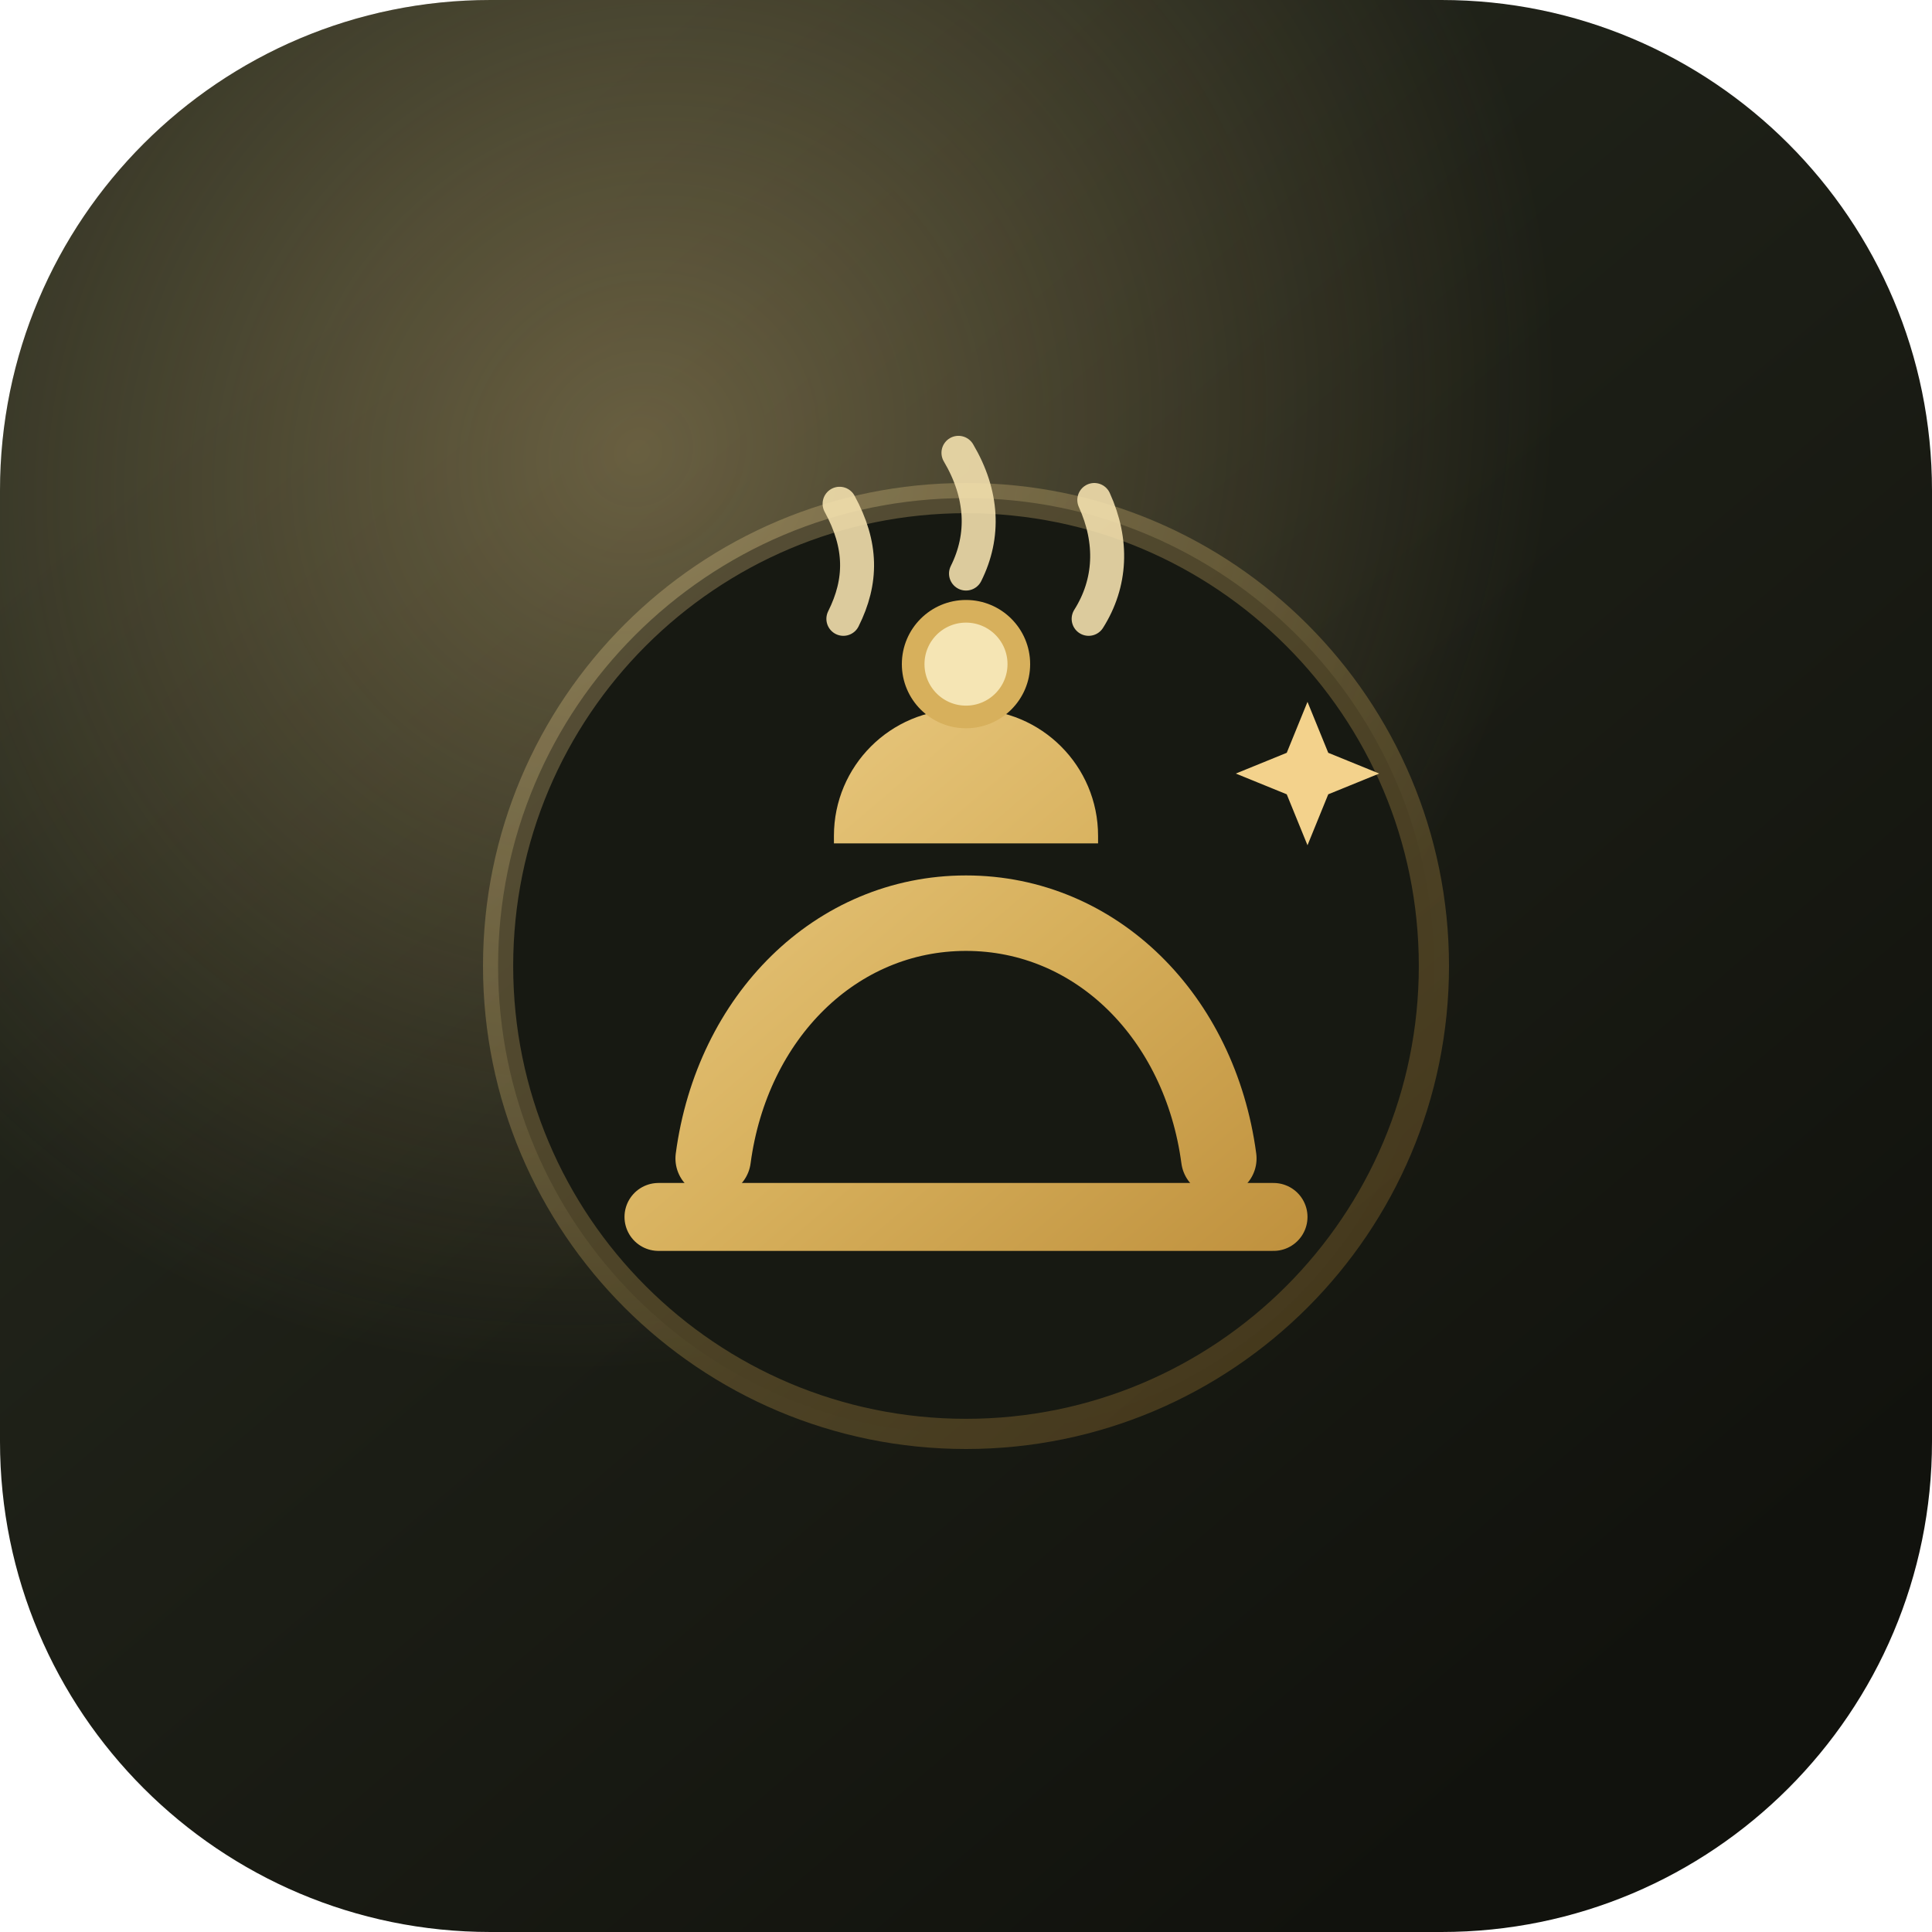
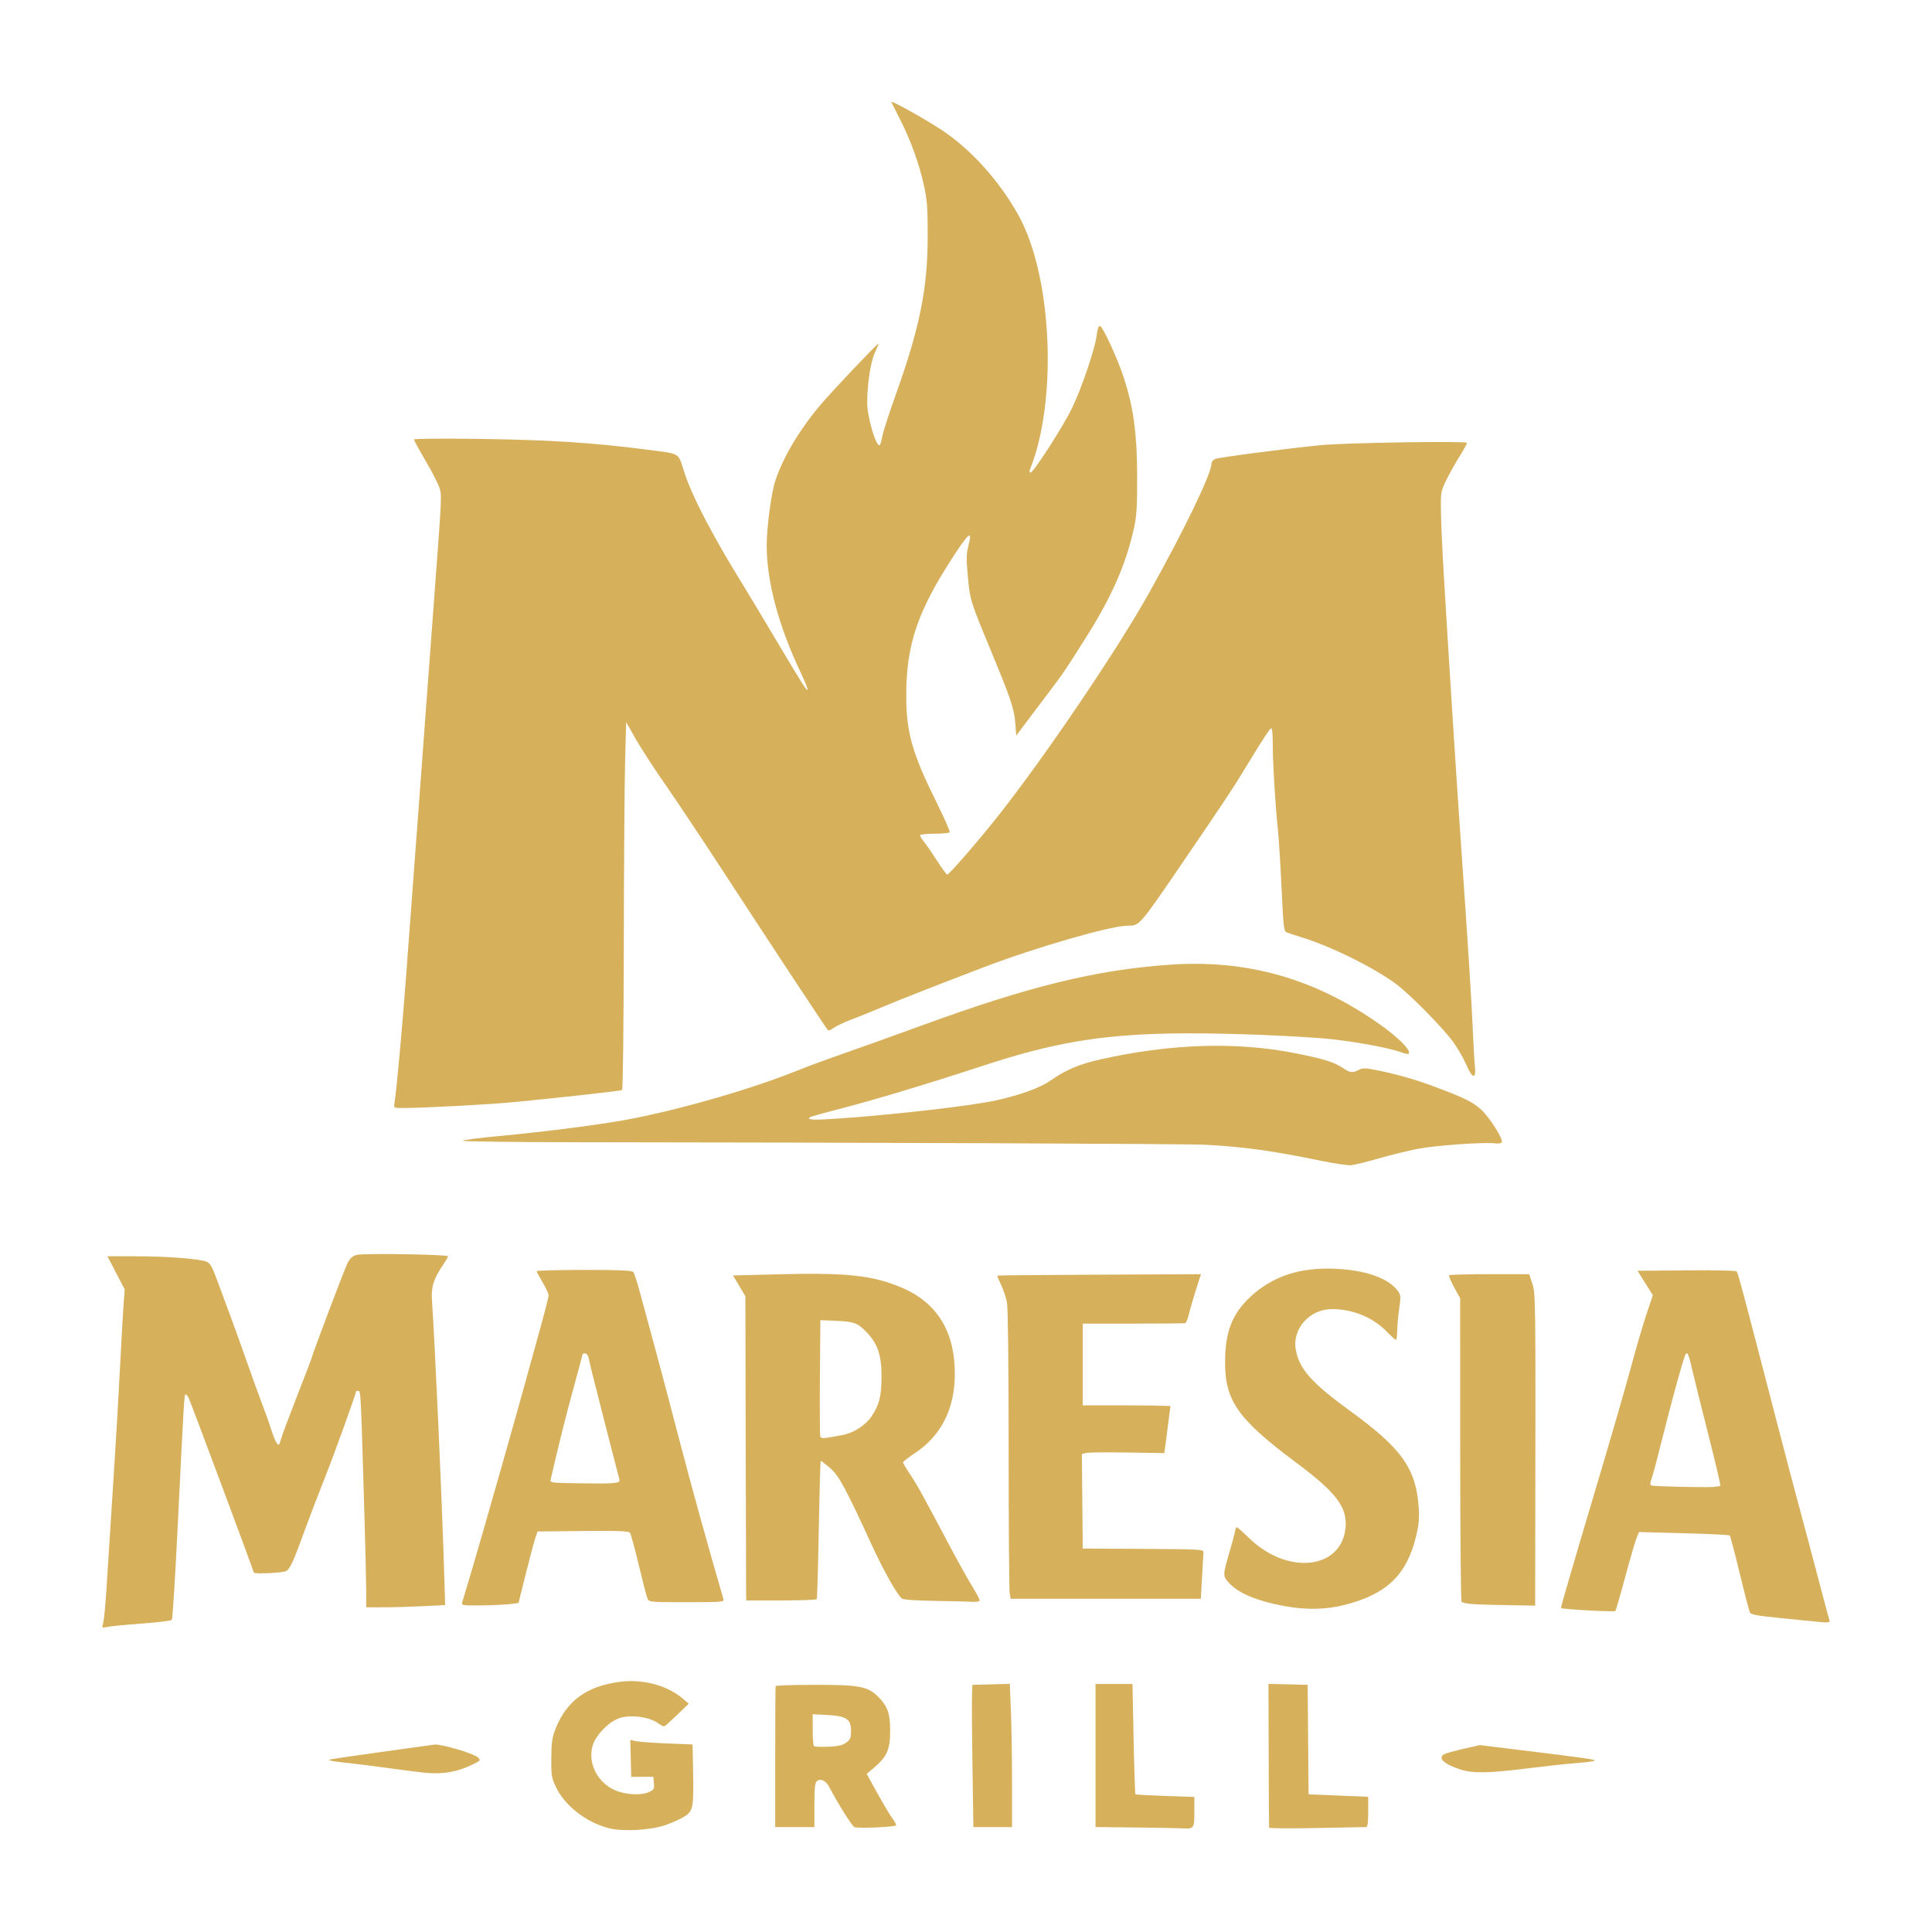
- <svg xmlns="http://www.w3.org/2000/svg" width="1024" height="1024" viewBox="0 0 1024 1024" fill="none">
-   <defs>
-     <linearGradient id="bgGradient" x1="188" y1="132" x2="850" y2="906" gradientUnits="userSpaceOnUse">
-       <stop stop-color="#25281D" />
-       <stop offset="1" stop-color="#11120D" />
-     </linearGradient>
-     <radialGradient id="glowGradient" cx="0" cy="0" r="1" gradientUnits="userSpaceOnUse" gradientTransform="translate(338 240) rotate(44.1) scale(468 508)">
-       <stop stop-color="#F3D28C" stop-opacity="0.34" />
-       <stop offset="1" stop-color="#F3D28C" stop-opacity="0" />
-     </radialGradient>
-     <linearGradient id="goldGradient" x1="350" y1="300" x2="720" y2="734" gradientUnits="userSpaceOnUse">
-       <stop stop-color="#F1D491" />
-       <stop offset="0.5" stop-color="#D7B05C" />
-       <stop offset="1" stop-color="#B78633" />
-     </linearGradient>
-   </defs>
-   <rect width="1024" height="1024" rx="260" fill="url(#bgGradient)" />
-   <rect width="1024" height="1024" rx="260" fill="url(#glowGradient)" />
-   <circle cx="512" cy="512" r="248" fill="#171912" stroke="url(#goldGradient)" stroke-opacity="0.28" stroke-width="16" />
-   <path d="M378 614C388 539 443 484 512 484C581 484 636 539 646 614" stroke="url(#goldGradient)" stroke-width="40" stroke-linecap="round" />
-   <path d="M349 645H675" stroke="url(#goldGradient)" stroke-width="36" stroke-linecap="round" />
-   <path d="M442 443C442 405.997 471.997 376 509 376H515C552.003 376 582 405.997 582 443V447H442V443Z" fill="url(#goldGradient)" />
-   <circle cx="512" cy="352" r="28" fill="#F5E5B4" stroke="#D7B05C" stroke-width="12" />
-   <path d="M447 328C457 308 457 289 445 267" stroke="#F6E3B0" stroke-width="18" stroke-linecap="round" opacity="0.88" />
-   <path d="M512 304C522 284 521 262 508 240" stroke="#F6E3B0" stroke-width="18" stroke-linecap="round" opacity="0.88" />
-   <path d="M577 328C589 309 590 287 580 265" stroke="#F6E3B0" stroke-width="18" stroke-linecap="round" opacity="0.88" />
-   <path d="M693 372L704 399L731 410L704 421L693 448L682 421L655 410L682 399L693 372Z" fill="#F3D28C" />
+ <svg xmlns="http://www.w3.org/2000/svg" width="300mm" height="300mm" viewBox="0 0 300 300" version="1.1" id="svg1" xml:space="preserve">
+   <defs id="defs1" />
+   <g id="layer1">
+     <path style="fill:#d7b05c;fill-opacity:1" d="m 94.536,283.881 c -3.504,-0.891 -6.868,-3.519 -8.232,-6.429 -0.658,-1.404 -0.722,-1.812 -0.702,-4.456 0.018,-2.346 0.137,-3.205 0.613,-4.428 1.721,-4.42 4.818,-6.719 9.983,-7.41 3.607,-0.483 7.419,0.533 9.856,2.626 l 0.895,0.768 -1.775,1.709 c -0.976,0.94 -1.879,1.747 -2.006,1.793 -0.127,0.046 -0.574,-0.17 -0.995,-0.481 -1.397,-1.033 -4.57,-1.39 -6.216,-0.701 -1.223,0.512 -2.545,1.701 -3.409,3.063 -1.74,2.744 -0.256,6.713 3.023,8.08 1.586,0.662 3.867,0.802 5.043,0.311 0.943,-0.394 1.002,-0.485 0.925,-1.42 l -0.083,-0.999 h -1.72 -1.72 l -0.075,-2.867 -0.075,-2.867 0.869,0.192 c 0.478,0.106 2.655,0.265 4.838,0.354 l 3.969,0.161 0.08,4.101 c 0.109,5.617 0.005,6.199 -1.26,7.036 -0.557,0.369 -1.889,0.979 -2.959,1.356 -2.342,0.825 -6.648,1.072 -8.865,0.508 z m 38.133,-0.17 c -0.344,-0.122 -2.655,-3.804 -3.85,-6.132 -0.55,-1.072 -1.383,-1.494 -1.976,-1.001 -0.299,0.249 -0.384,1.07 -0.384,3.726 v 3.407 h -3.043 -3.043 v -10.848 c 0,-5.966 0.03,-10.937 0.066,-11.046 0.036,-0.109 2.805,-0.198 6.152,-0.198 6.862,0 8.166,0.246 9.759,1.839 1.478,1.478 1.883,2.624 1.878,5.305 -0.005,2.85 -0.497,4 -2.406,5.632 l -1.238,1.059 1.661,3.005 c 0.914,1.653 1.943,3.384 2.288,3.847 0.345,0.463 0.626,0.962 0.626,1.108 0,0.276 -5.8,0.542 -6.489,0.297 z m -1.268,-13.126 c 0.636,-0.475 0.745,-0.742 0.745,-1.822 0,-1.824 -0.723,-2.305 -3.698,-2.462 l -2.255,-0.118 v 2.37 c 0,1.304 0.089,2.461 0.198,2.571 0.109,0.11 1.113,0.159 2.231,0.109 1.555,-0.07 2.208,-0.222 2.778,-0.648 z m 44.997,13.188 -6.284,-0.071 v -11.108 -11.108 h 2.868 2.868 l 0.174,8.509 c 0.096,4.68 0.223,8.559 0.283,8.619 0.06,0.06 2.144,0.178 4.632,0.262 l 4.522,0.153 v 2.336 c 0,2.578 -0.067,2.663 -1.984,2.532 -0.437,-0.03 -3.621,-0.086 -7.078,-0.125 z m 20.667,0.018 c -0.02,-0.116 -0.05,-5.186 -0.066,-11.265 l -0.03,-11.053 3.043,0.073 3.043,0.073 0.07,8.501 0.07,8.501 4.627,0.193 4.627,0.193 v 2.353 c 0,1.708 -0.091,2.352 -0.331,2.349 -0.182,-0.002 -3.635,0.064 -7.673,0.146 -4.038,0.082 -7.359,0.054 -7.379,-0.063 z m -46.055,-9.141 c -0.076,-4.984 -0.112,-9.955 -0.081,-11.046 l 0.057,-1.984 2.907,-0.074 2.907,-0.074 0.173,4.175 c 0.095,2.296 0.174,7.301 0.174,11.121 l 8.8e-4,6.945 h -3.001 -3.001 z m -85.539,0.567 c -1.164,-0.134 -3.784,-0.474 -5.821,-0.757 -2.037,-0.283 -4.419,-0.584 -5.292,-0.669 -2.2,-0.214 -3.381,-0.411 -3.251,-0.541 0.061,-0.061 3.615,-0.589 7.898,-1.175 4.283,-0.586 8.086,-1.113 8.45,-1.173 0.911,-0.149 6.104,1.367 6.716,1.962 0.486,0.472 0.474,0.496 -0.529,1 -2.656,1.335 -4.983,1.72 -8.171,1.354 z M 226.735,274.75 c -2.543,-0.814 -3.553,-1.795 -2.446,-2.376 0.255,-0.134 1.594,-0.503 2.977,-0.819 l 2.514,-0.576 5.424,0.662 c 10.923,1.333 12.717,1.589 12.381,1.766 -0.188,0.099 -1.408,0.258 -2.711,0.353 -1.302,0.095 -4.745,0.468 -7.651,0.829 -6.173,0.766 -8.486,0.802 -10.487,0.161 z M 15.947,252.328 c 0.256,-0.899 0.444,-3.048 0.851,-9.759 0.221,-3.638 0.633,-10.127 0.917,-14.42 0.283,-4.293 0.697,-11.377 0.918,-15.743 0.222,-4.366 0.477,-8.892 0.568,-10.058 l 0.164,-2.12 -1.34,-2.576 -1.34,-2.576 h 4.437 c 4.75,0 9.776,0.38 10.918,0.827 0.558,0.218 0.864,0.714 1.505,2.435 0.442,1.189 1.359,3.65 2.036,5.469 0.678,1.819 1.92,5.272 2.761,7.673 0.841,2.401 1.94,5.437 2.442,6.747 0.502,1.31 1.12,3.053 1.372,3.873 0.252,0.82 0.618,1.709 0.813,1.976 0.323,0.441 0.384,0.38 0.694,-0.698 0.187,-0.65 1.331,-3.71 2.541,-6.8 1.21,-3.09 2.201,-5.674 2.201,-5.741 0,-0.315 5.1,-13.808 5.561,-14.71 0.38,-0.744 0.764,-1.091 1.405,-1.268 1.004,-0.277 14.201,-0.073 14.201,0.219 0,0.104 -0.316,0.653 -0.702,1.219 -1.517,2.225 -1.937,3.514 -1.801,5.521 0.493,7.257 1.537,30.463 1.888,41.966 l 0.166,5.447 -3.414,0.174 c -1.878,0.096 -4.634,0.175 -6.126,0.175 l -2.712,0.001 -0.006,-2.447 c -0.003,-1.346 -0.117,-6.257 -0.252,-10.914 -0.587,-20.205 -0.589,-20.241 -0.969,-20.241 -0.198,0 -0.36,0.039 -0.36,0.087 0,0.37 -3.445,9.912 -4.859,13.46 -0.969,2.43 -2.229,5.704 -2.8,7.276 -2.105,5.794 -2.565,6.816 -3.218,7.154 -0.565,0.292 -4.997,0.494 -4.997,0.227 0,-0.215 -9.807,-26.5 -10.103,-27.078 -0.168,-0.327 -0.386,-0.595 -0.486,-0.595 -0.213,0 -0.263,0.838 -1.208,20.108 -0.396,8.076 -0.814,14.791 -0.93,14.922 -0.116,0.131 -2.275,0.39 -4.798,0.576 -2.523,0.186 -4.924,0.423 -5.334,0.526 -0.646,0.162 -0.727,0.121 -0.604,-0.312 z m 265.955,-0.533 c -0.437,-0.048 -2.855,-0.289 -5.374,-0.536 -3.579,-0.351 -4.627,-0.54 -4.796,-0.865 -0.119,-0.229 -0.834,-2.976 -1.589,-6.105 -0.755,-3.129 -1.454,-5.765 -1.554,-5.859 -0.1,-0.093 -3.308,-0.253 -7.13,-0.353 l -6.949,-0.183 -0.377,0.902 c -0.207,0.496 -1,3.215 -1.761,6.042 -0.761,2.827 -1.453,5.221 -1.537,5.321 -0.147,0.173 -8.25,-0.27 -8.454,-0.462 -0.054,-0.051 2.046,-7.272 4.667,-16.045 2.622,-8.774 5.385,-18.274 6.141,-21.112 0.756,-2.838 1.845,-6.568 2.419,-8.289 l 1.044,-3.129 -1.19,-1.898 -1.19,-1.898 7.58,-0.07 c 4.169,-0.039 7.682,0.031 7.806,0.156 0.213,0.213 0.892,2.759 6.401,23.992 1.246,4.802 2.736,10.458 3.312,12.568 0.576,2.11 1.844,6.873 2.817,10.583 0.974,3.711 1.826,6.896 1.895,7.078 0.124,0.33 -0.348,0.366 -2.181,0.164 z m -14.766,-21.095 c 0.065,-0.065 -0.799,-3.731 -1.919,-8.147 -1.12,-4.416 -2.249,-8.962 -2.509,-10.102 -0.475,-2.081 -0.654,-2.51 -0.933,-2.231 -0.247,0.247 -2.154,7.101 -3.565,12.813 -0.725,2.934 -1.492,5.826 -1.704,6.427 -0.297,0.841 -0.311,1.12 -0.063,1.212 0.386,0.142 8.408,0.323 9.682,0.219 0.491,-0.04 0.946,-0.126 1.01,-0.191 z m -67.52,18.72 c -4.39,-0.784 -7.396,-2.044 -8.866,-3.719 -0.886,-1.009 -0.88,-1.147 0.209,-4.852 0.364,-1.237 0.718,-2.576 0.787,-2.977 0.069,-0.4 0.203,-0.728 0.299,-0.728 0.096,0 0.963,0.766 1.927,1.702 5.967,5.793 14.37,4.869 14.961,-1.646 0.287,-3.163 -1.432,-5.432 -7.605,-10.04 -9.108,-6.798 -11.112,-9.628 -11.1,-15.67 0.01,-4.687 1.085,-7.456 3.931,-10.118 3.405,-3.185 7.648,-4.594 13.131,-4.361 4.717,0.201 8.286,1.45 9.74,3.408 0.495,0.667 0.51,0.86 0.224,2.91 -0.169,1.208 -0.307,2.761 -0.306,3.453 1.9e-4,0.691 -0.089,1.256 -0.198,1.255 -0.109,-7.8e-4 -0.748,-0.571 -1.419,-1.267 -2.123,-2.2 -5.27,-3.494 -8.498,-3.494 -3.426,0 -6.152,2.994 -5.64,6.195 0.486,3.039 2.428,5.246 8.48,9.637 7.949,5.767 10.186,8.899 10.615,14.86 0.128,1.785 0.047,2.726 -0.392,4.56 -1.44,6.012 -4.573,9.026 -11.104,10.683 -2.886,0.732 -5.857,0.799 -9.173,0.207 z M 71.76,248.852 c 0.072,-0.255 0.79,-2.666 1.595,-5.358 1.486,-4.966 7.555,-26.309 8.653,-30.427 0.33,-1.237 1.179,-4.317 1.888,-6.845 0.709,-2.528 1.288,-4.814 1.288,-5.08 0,-0.266 -0.416,-1.174 -0.925,-2.018 -0.509,-0.844 -0.926,-1.624 -0.926,-1.733 -3.8e-4,-0.109 3.318,-0.198 7.375,-0.198 5.586,0 7.439,0.08 7.635,0.331 0.142,0.182 0.566,1.462 0.941,2.844 0.375,1.382 1.457,5.371 2.404,8.864 0.947,3.493 2.633,9.862 3.747,14.155 1.822,7.022 4.357,16.181 6.903,24.937 0.125,0.431 -0.269,0.463 -5.71,0.463 -5.81,0 -5.846,-0.004 -6.097,-0.595 -0.139,-0.327 -0.748,-2.679 -1.354,-5.226 -0.606,-2.547 -1.22,-4.781 -1.365,-4.965 -0.203,-0.259 -1.871,-0.319 -7.304,-0.265 l -7.041,0.07 -0.356,1.058 c -0.196,0.582 -0.86,3.082 -1.476,5.556 l -1.12,4.498 -1.436,0.172 c -0.79,0.095 -2.789,0.184 -4.443,0.198 -2.745,0.024 -2.996,-0.014 -2.876,-0.437 z m 24.43,-19.077 c -0.206,-0.719 -4.176,-16.236 -4.41,-17.237 -0.119,-0.509 -0.285,-1.253 -0.368,-1.654 -0.084,-0.4 -0.329,-0.728 -0.544,-0.728 -0.216,0 -0.392,0.043 -0.392,0.097 0,0.053 -0.656,2.494 -1.458,5.424 -1.193,4.357 -2.283,8.723 -3.493,13.986 -0.135,0.588 -0.129,0.589 4.191,0.661 5.683,0.096 6.636,0.015 6.474,-0.55 z M 229.258,249.118 c -1.262,-0.055 -2.19,-0.219 -2.311,-0.41 -0.111,-0.175 -0.204,-10.846 -0.207,-23.712 l -0.004,-23.394 -0.938,-1.707 c -0.516,-0.939 -0.863,-1.782 -0.772,-1.874 0.092,-0.092 2.925,-0.167 6.296,-0.167 h 6.13 l 0.483,1.455 c 0.518,1.559 0.526,2.266 0.463,38.298 l -0.021,11.708 -3.506,-0.053 c -1.928,-0.029 -4.455,-0.094 -5.614,-0.144 z m -83.994,-0.53 c -3.065,-0.049 -5.006,-0.188 -5.228,-0.372 -0.762,-0.633 -2.862,-4.37 -4.69,-8.35 -4.105,-8.933 -5.109,-10.78 -6.499,-11.952 -0.71,-0.599 -1.341,-1.089 -1.402,-1.089 -0.061,0 -0.197,4.787 -0.302,10.638 -0.105,5.851 -0.249,10.733 -0.321,10.848 -0.071,0.115 -2.563,0.21 -5.538,0.21 h -5.408 l -0.02,-1.124 c -0.011,-0.618 -0.041,-11.248 -0.066,-23.62 l -0.046,-22.496 -0.96,-1.612 -0.96,-1.612 7.046,-0.185 c 10.493,-0.276 14.549,0.152 18.994,2.002 5.643,2.349 8.445,6.883 8.4,13.592 -0.036,5.347 -2.129,9.47 -6.171,12.157 -1.03,0.685 -1.873,1.339 -1.873,1.454 0,0.115 0.506,0.969 1.125,1.898 1.107,1.661 1.716,2.763 6.198,11.214 1.235,2.328 2.771,5.083 3.414,6.121 0.643,1.038 1.169,2.021 1.169,2.183 0,0.175 -0.404,0.27 -0.992,0.235 -0.546,-0.033 -3.186,-0.095 -5.867,-0.138 z m -14.398,-25.763 c 1.661,-0.316 3.49,-1.483 4.411,-2.814 1.235,-1.785 1.59,-3.144 1.606,-6.15 0.018,-3.481 -0.609,-5.292 -2.481,-7.164 -1.35,-1.35 -1.799,-1.491 -5.165,-1.626 l -1.852,-0.074 -0.07,8.862 c -0.038,4.874 -0.01,9.017 0.063,9.207 0.136,0.354 0.486,0.33 3.488,-0.241 z m 25.921,24.605 c -0.091,-0.455 -0.165,-10.499 -0.165,-22.321 0,-12.97 -0.103,-22.038 -0.26,-22.865 -0.143,-0.754 -0.554,-1.986 -0.914,-2.738 -0.36,-0.752 -0.624,-1.397 -0.588,-1.433 0.036,-0.036 7.175,-0.101 15.863,-0.142 8.688,-0.042 15.795,-0.076 15.794,-0.076 -0.088,0 -1.628,4.995 -1.862,6.041 -0.185,0.825 -0.465,1.529 -0.624,1.566 -0.159,0.036 -3.801,0.066 -8.094,0.066 h -7.805 v 6.35 6.35 h 6.813 c 3.747,0 6.808,0.059 6.801,0.132 -0.007,0.073 -0.222,1.74 -0.479,3.704 l -0.466,3.572 -5.749,-0.092 c -3.162,-0.051 -6.044,-0.018 -6.405,0.072 l -0.656,0.165 0.07,7.336 0.07,7.336 9.393,0.056 c 8.846,0.052 9.39,0.083 9.352,0.529 -0.022,0.261 -0.124,1.992 -0.225,3.847 l -0.184,3.373 h -14.757 -14.757 z m 48.386,-67.175 c -7.76,-1.593 -12.086,-2.19 -18.124,-2.502 -2.835,-0.147 -54.087,-0.352 -96.824,-0.388 -10.252,-0.009 -18.527,-0.114 -18.389,-0.235 0.138,-0.121 2.514,-0.43 5.278,-0.688 8.049,-0.75 17.014,-1.924 21.367,-2.798 8.285,-1.663 18.323,-4.599 25.332,-7.411 1.528,-0.613 4.921,-1.861 7.541,-2.775 2.619,-0.913 8.037,-2.855 12.039,-4.316 16.398,-5.986 26.732,-8.517 38.124,-9.335 12.089,-0.868 22.676,2.132 32.794,9.295 2.594,1.836 4.488,3.669 4.488,4.343 0,0.317 -0.259,0.293 -1.513,-0.139 -2.165,-0.745 -8.225,-1.794 -12.03,-2.083 -7.284,-0.553 -17.392,-0.869 -23.631,-0.74 -10.982,0.228 -18.187,1.467 -28.829,4.955 -8.509,2.789 -16.833,5.302 -21.934,6.622 -2.745,0.71 -5.057,1.357 -5.137,1.438 -0.421,0.421 0.604,0.457 4.763,0.167 8.682,-0.606 20.63,-1.993 24.282,-2.818 3.797,-0.858 6.761,-1.943 8.341,-3.054 2.339,-1.644 4.46,-2.547 7.689,-3.274 11.019,-2.481 21.319,-2.796 30.536,-0.935 4.341,0.877 5.79,1.333 7.204,2.266 1.136,0.75 1.466,0.789 2.433,0.287 0.586,-0.304 0.995,-0.308 2.478,-0.024 3.16,0.605 6.207,1.465 9.316,2.63 4.658,1.745 5.945,2.38 7.235,3.569 1.326,1.223 3.473,4.622 3.199,5.066 -0.098,0.158 -0.547,0.233 -0.999,0.166 -1.58,-0.232 -9.326,0.314 -12.08,0.852 -1.528,0.298 -4.266,0.973 -6.085,1.499 -1.819,0.526 -3.724,0.994 -4.233,1.039 -0.509,0.045 -2.593,-0.26 -4.63,-0.678 z M 61.247,171.329 c 0.305,-1.754 1.22,-11.775 1.842,-20.174 0.851,-11.487 1.275,-17.173 2.11,-28.31 0.366,-4.875 0.842,-11.304 1.058,-14.288 0.216,-2.983 0.745,-10.127 1.176,-15.875 1.167,-15.558 1.17,-15.629 0.851,-16.801 -0.159,-0.582 -1.124,-2.486 -2.145,-4.23 -1.021,-1.745 -1.857,-3.278 -1.857,-3.407 0,-0.136 4.443,-0.173 10.517,-0.087 10.478,0.148 17.508,0.601 25.507,1.645 5.511,0.719 4.933,0.377 5.948,3.523 1.233,3.82 4.494,10.053 9.365,17.903 0.542,0.873 2.72,4.505 4.841,8.07 4.285,7.204 4.936,8.223 4.939,7.734 9.6e-4,-0.185 -0.491,-1.375 -1.092,-2.646 -3.412,-7.203 -5.25,-14.077 -5.254,-19.648 -0.002,-2.864 0.715,-8.247 1.352,-10.142 1.242,-3.694 3.753,-7.89 7.068,-11.811 1.69,-1.999 8.842,-9.548 8.946,-9.443 0.039,0.039 -0.21,0.661 -0.554,1.383 -0.673,1.414 -1.202,4.866 -1.203,7.847 -9.5e-4,2.246 1.447,7.055 1.967,6.534 0.08,-0.08 0.258,-0.731 0.396,-1.448 0.138,-0.717 1.103,-3.684 2.145,-6.594 3.641,-10.173 4.881,-16.356 4.883,-24.342 0.001,-4.582 -0.082,-5.664 -0.618,-8.07 -0.748,-3.358 -2.068,-6.982 -3.711,-10.186 -0.671,-1.31 -1.267,-2.487 -1.324,-2.616 -0.167,-0.382 4.91,2.429 7.771,4.303 4.567,2.991 9.048,7.967 12.018,13.346 5.204,9.426 6.057,28.757 1.739,39.405 -0.111,0.272 -0.069,0.463 0.1,0.463 0.452,0 4.957,-6.987 6.398,-9.922 1.503,-3.061 3.657,-9.42 3.877,-11.443 0.09,-0.83 0.28,-1.389 0.472,-1.389 0.443,0 2.807,5.136 3.81,8.281 1.44,4.511 1.973,8.522 1.994,15.003 0.015,4.541 -0.079,6.142 -0.461,7.938 -1.167,5.475 -3.377,10.599 -7.196,16.688 -3.259,5.196 -3.819,6.028 -6.054,8.976 -1.158,1.528 -2.769,3.664 -3.581,4.746 l -1.475,1.968 -0.165,-1.968 c -0.194,-2.311 -0.646,-3.636 -4.009,-11.758 -2.988,-7.216 -3.026,-7.342 -3.377,-11.245 -0.223,-2.482 -0.203,-3.311 0.111,-4.498 0.669,-2.528 0.117,-2.118 -2.434,1.804 -5.487,8.438 -7.228,13.63 -7.217,21.519 0.008,5.671 0.915,8.867 4.677,16.468 1.217,2.458 2.149,4.572 2.072,4.696 -0.077,0.125 -1.145,0.227 -2.373,0.227 -1.228,0 -2.233,0.11 -2.233,0.244 0,0.134 0.272,0.581 0.605,0.992 0.333,0.411 1.241,1.73 2.018,2.931 0.777,1.201 1.494,2.183 1.594,2.183 0.308,0 4.84,-5.232 8.021,-9.26 7.246,-9.176 18.401,-25.669 23.354,-34.528 5.41,-9.678 9.652,-18.462 9.652,-19.989 0,-0.299 0.258,-0.633 0.595,-0.77 0.602,-0.244 11.217,-1.631 16.338,-2.134 3.834,-0.377 22.754,-0.677 22.754,-0.361 0,0.136 -0.555,1.138 -1.233,2.225 -0.678,1.088 -1.601,2.751 -2.051,3.697 -0.786,1.654 -0.815,1.84 -0.763,4.895 0.03,1.746 0.242,6.33 0.472,10.186 0.782,13.109 1.997,32.119 2.648,41.407 1.05,14.988 1.677,24.865 1.846,29.104 0.087,2.183 0.228,4.594 0.312,5.358 0.222,2.022 -0.423,1.858 -1.36,-0.346 -0.406,-0.954 -1.317,-2.532 -2.025,-3.506 -1.638,-2.252 -6.863,-7.542 -8.949,-9.062 -3.538,-2.577 -10.023,-5.772 -14.561,-7.175 -0.946,-0.292 -1.966,-0.627 -2.267,-0.744 -0.521,-0.202 -0.563,-0.531 -0.864,-6.92 -0.174,-3.689 -0.431,-7.78 -0.57,-9.089 -0.404,-3.79 -0.796,-10.262 -0.796,-13.14 0,-1.854 -0.09,-2.617 -0.3,-2.547 -0.165,0.055 -1.483,2.059 -2.928,4.454 -2.804,4.645 -3.774,6.121 -10.459,15.916 -7.162,10.494 -6.953,10.253 -8.893,10.262 -2.608,0.013 -14.333,3.404 -22.267,6.441 -8.408,3.218 -13.063,5.045 -15.61,6.126 -1.601,0.679 -3.851,1.588 -5,2.02 -1.149,0.432 -2.39,1.021 -2.757,1.31 -0.367,0.289 -0.758,0.433 -0.869,0.319 -0.273,-0.28 -8.534,-12.805 -16.113,-24.43 -3.42,-5.245 -7.564,-11.466 -9.21,-13.823 -1.646,-2.357 -3.67,-5.477 -4.498,-6.932 l -1.506,-2.646 -0.163,6.35 c -0.089,3.493 -0.179,16.314 -0.198,28.493 -0.02,12.386 -0.138,22.207 -0.268,22.287 -0.232,0.144 -9.297,1.157 -16.892,1.888 -3.827,0.368 -13.814,0.899 -17.066,0.906 -1.507,0.003 -1.514,-5e-5 -1.388,-0.724 z" id="path1" />
+   </g>
</svg>
